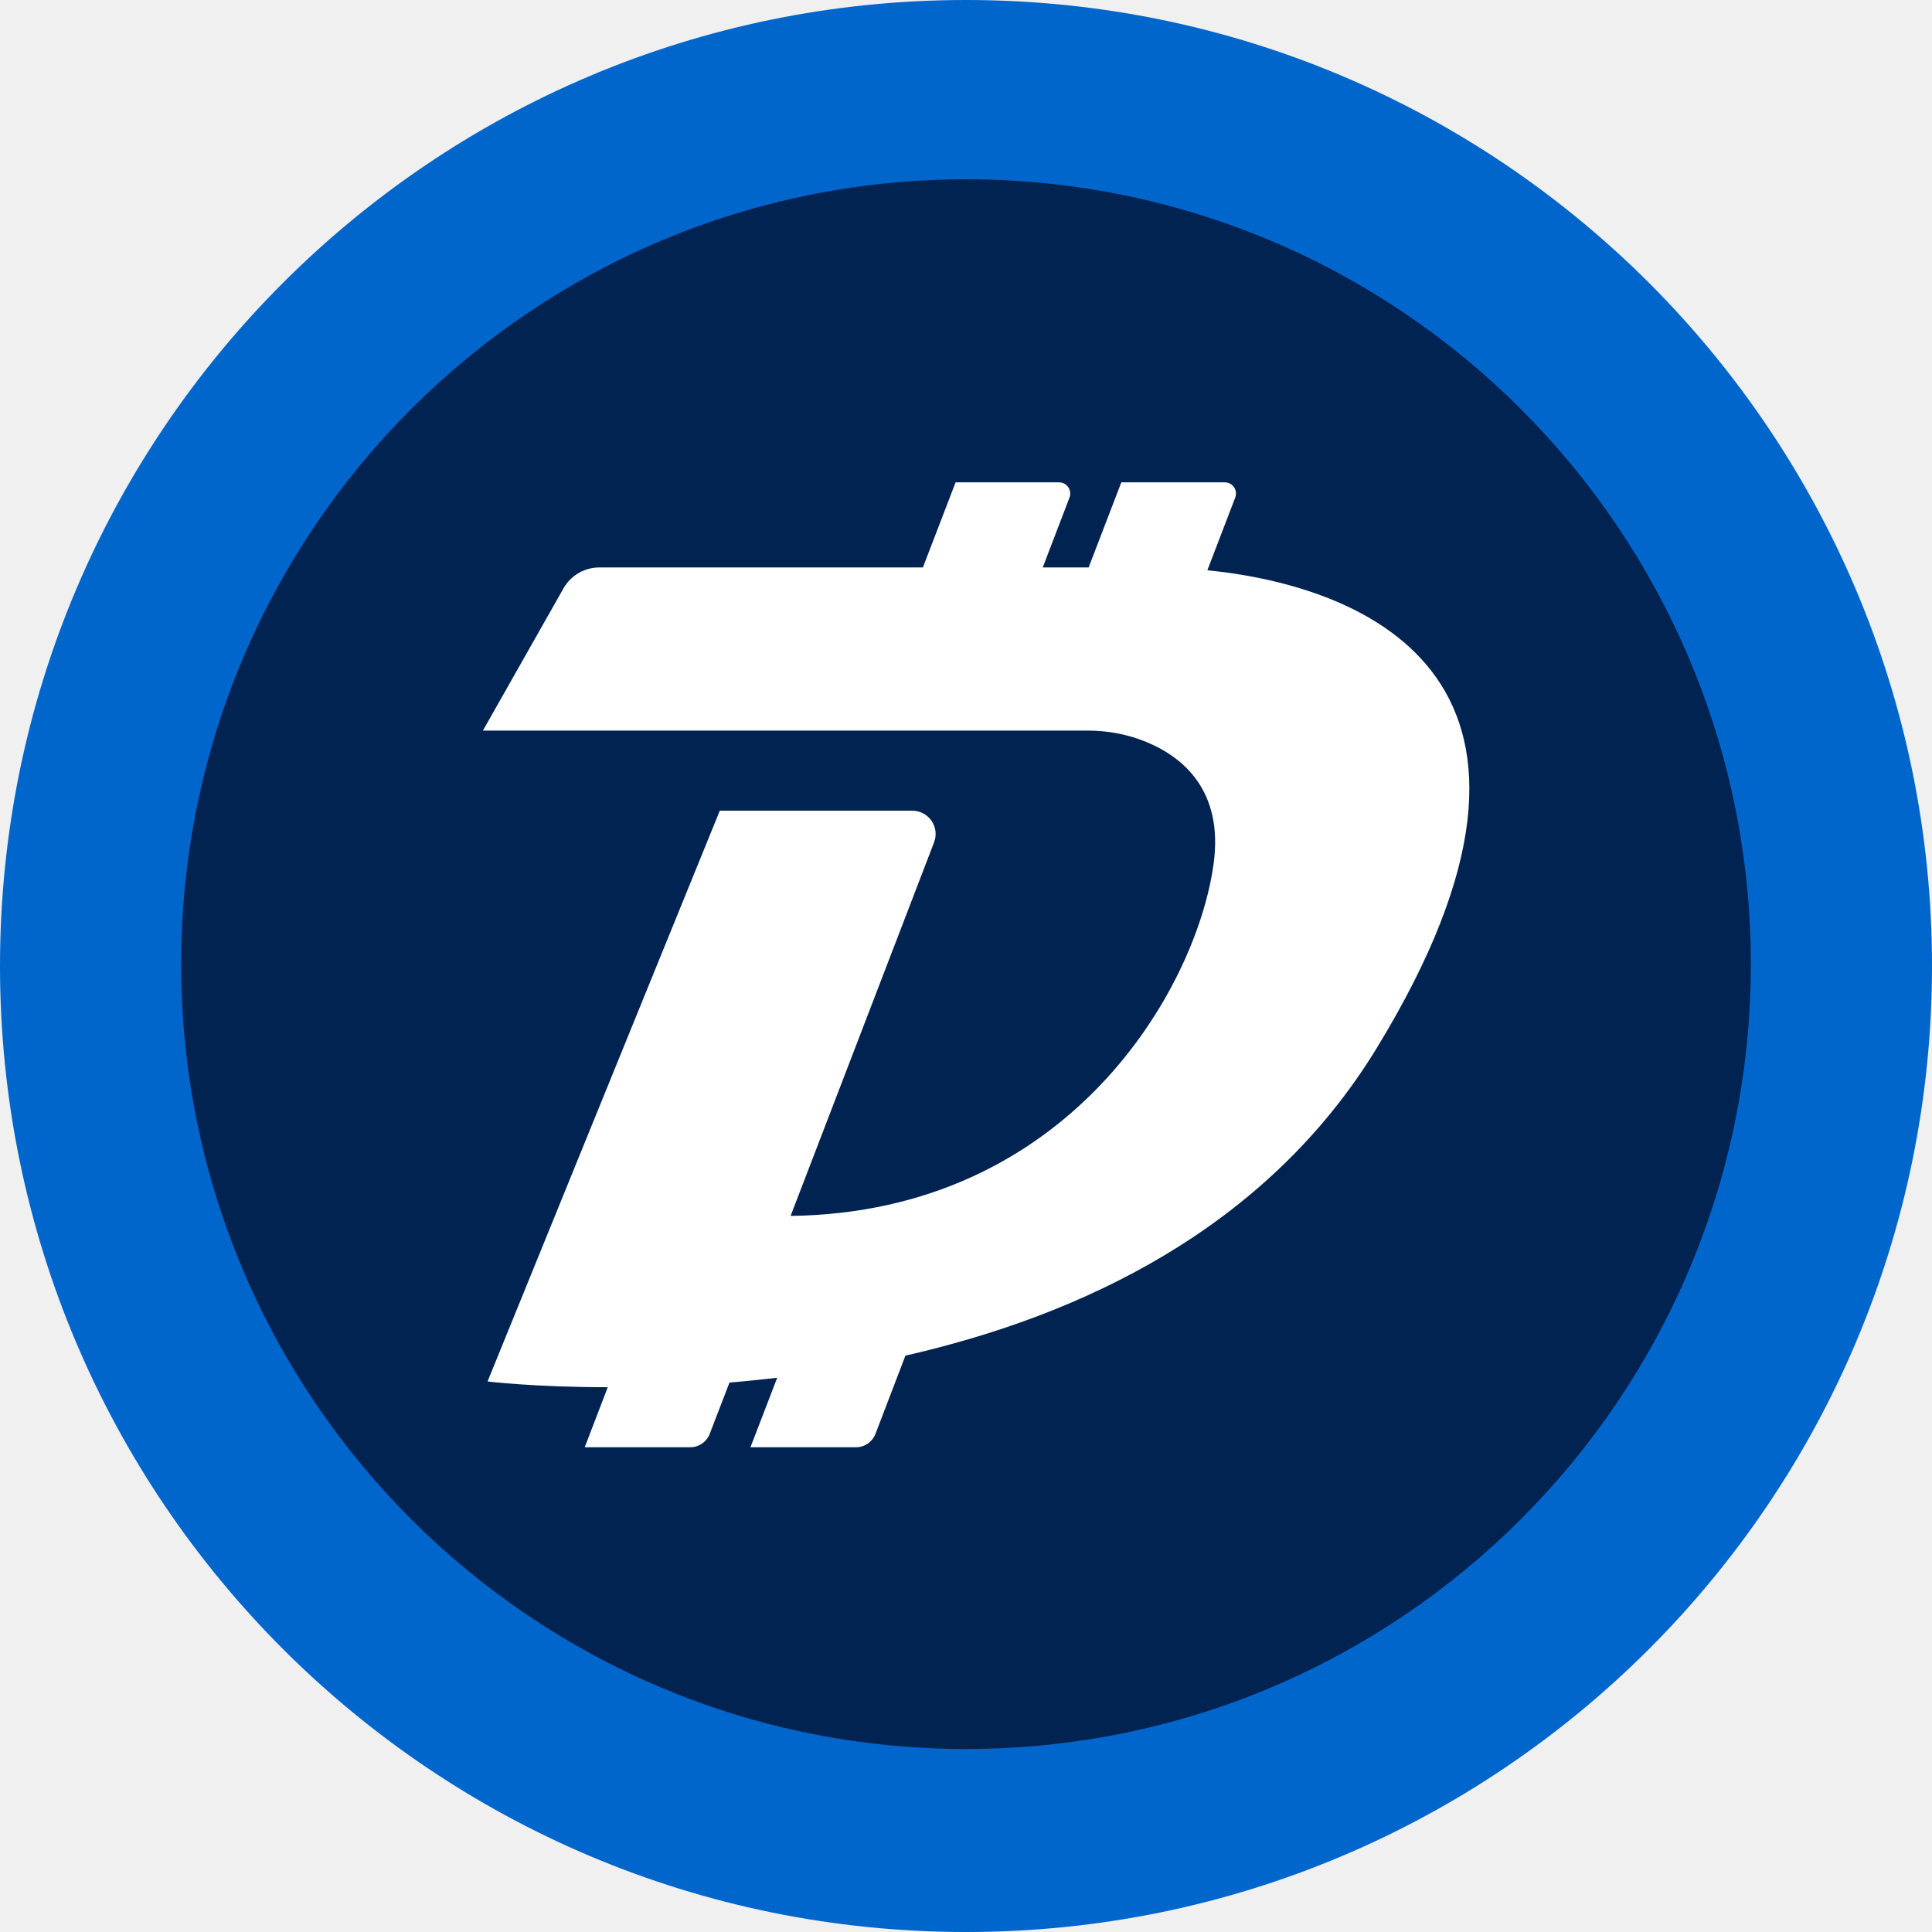
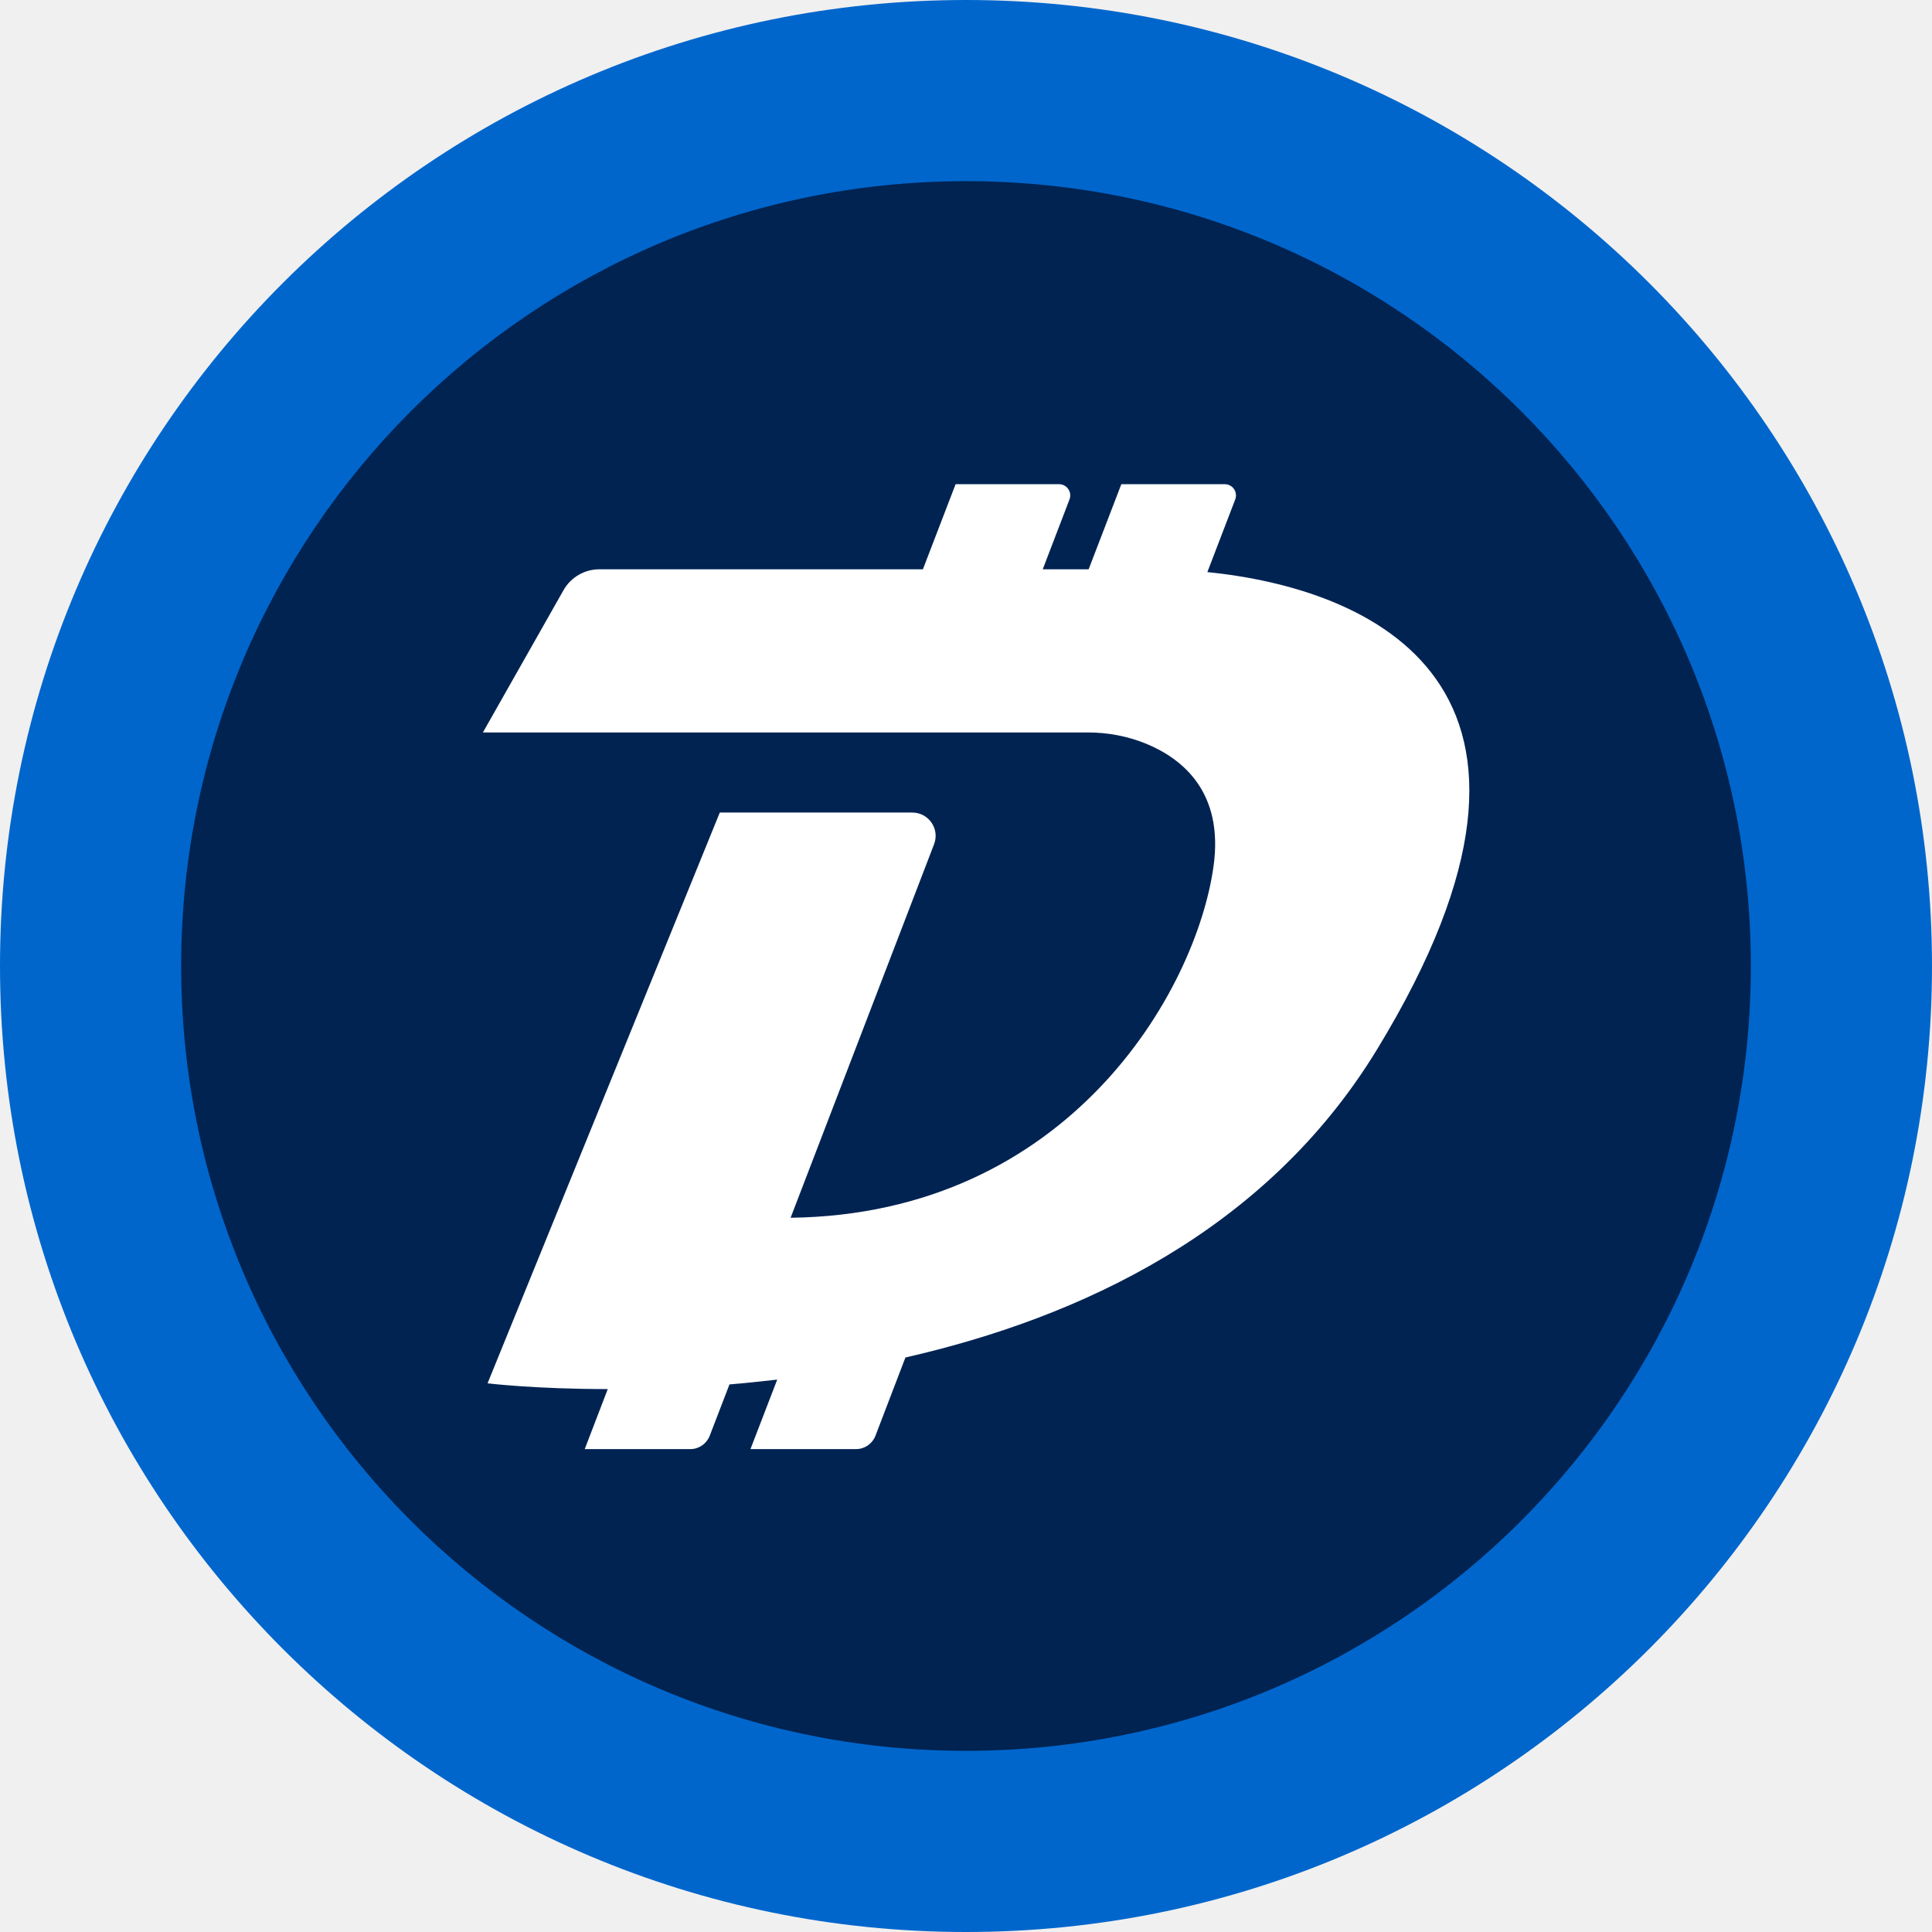
<svg xmlns="http://www.w3.org/2000/svg" viewBox="0 0 1039.8 1039.8">
-   <path d="M519.9 0C232.699 0 0 232.8 0 519.9s232.8 519.9 519.9 519.9 519.9-232.8 519.9-519.9S807.1 0 519.9 0z" fill="#06c" />
-   <circle cx="519.9" cy="518.9" r="422.4" fill="#002352" />
-   <path d="m649.8 306.9 15-39.1c1.5-4-1.4-8.2-5.601-8.2H603.5l-17.6 45.8h-24.7l14.399-37.6c1.501-4-1.399-8.2-5.599-8.2h-55.7l-17.6 45.8H322.5c-7.9 0-15.301 4.3-19.2 11.2l-43.4 76.6h325.5c10.8 0 21.5 2 31.5 6.1 19.2 7.9 41.9 25.8 36.2 66.1-9.5 67.5-78.3 187.1-227.601 189l77.201-201c3.2-8.3-2.9-17.1-11.8-17.1H387.4l-125 307.2s25.2 3.1 64.7 3.1l-12.4 32.3h56.9c4.5 0 8.6-2.8 10.3-7l10.701-27.8c8.399-.7 16.9-1.6 25.699-2.6l-14.4 37.4h56.9c4.499 0 8.6-2.8 10.301-7l16.199-42.3c93.5-21.3 194-67.7 253.7-165.6 120.5-197.4-4.7-248.4-91.2-257.1Z" fill="#fff" />
+   <path fill="#06c" d="M519.9 0C232.7 0 0 232.8 0 519.9s232.8 519.9 519.9 519.9 519.9-232.8 519.9-519.9S807.1 0 519.9 0" />
+   <circle cx="519.9" cy="519.9" r="422.4" fill="#002352" />
+   <path fill="#fff" d="m649.8 307.9 15-39.1c1.5-4-1.4-8.2-5.6-8.2h-55.7l-17.6 45.8h-24.7l14.4-37.6c1.5-4-1.4-8.2-5.6-8.2h-55.7l-17.6 45.8H322.5c-7.9 0-15.3 4.3-19.2 11.2l-43.4 76.6h325.5c10.8 0 21.5 2 31.5 6.1 19.2 7.9 41.9 25.8 36.2 66.1-9.5 67.5-78.3 187.1-227.6 189l77.2-201c3.2-8.3-2.9-17.1-11.8-17.1H387.4l-125 307.2s25.2 3.1 64.7 3.1l-12.4 32.3h56.9c4.5 0 8.6-2.8 10.3-7l10.7-27.8c8.4-.7 16.9-1.6 25.7-2.6l-14.4 37.4h56.9c4.5 0 8.6-2.8 10.3-7l16.2-42.3c93.5-21.3 194-67.7 253.7-165.6 120.5-197.4-4.7-248.4-91.2-257.1" />
</svg>
